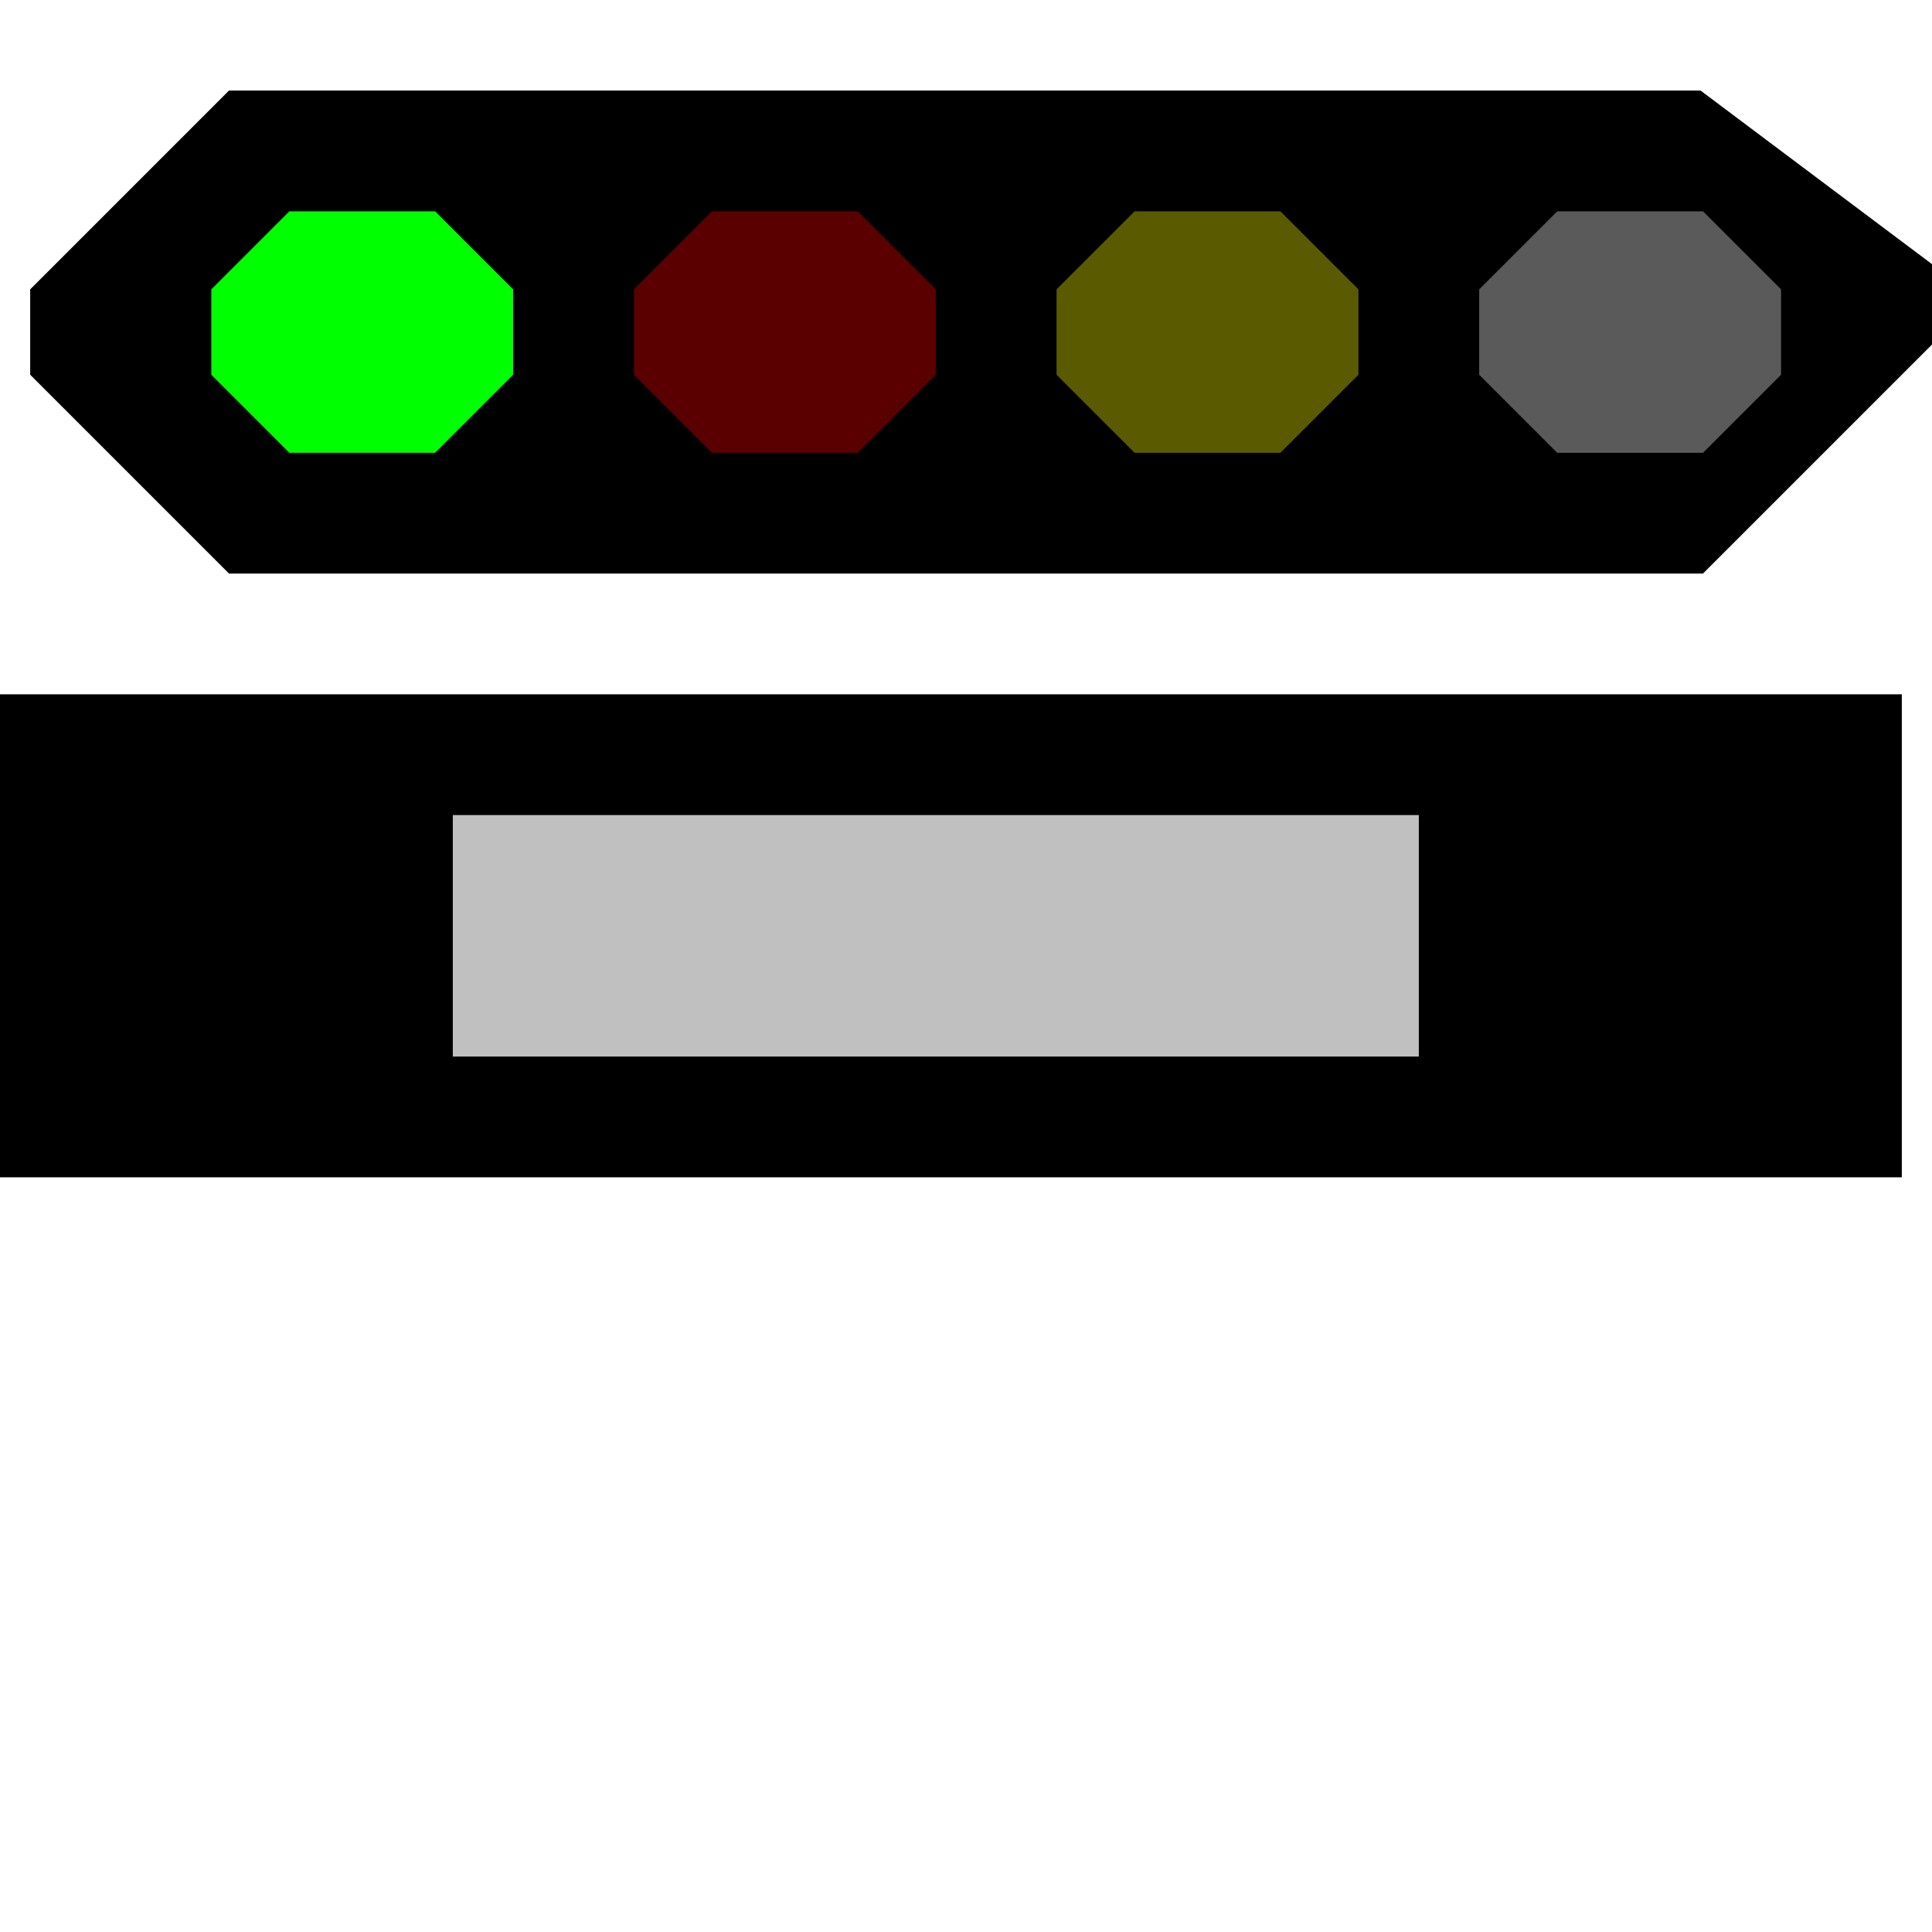
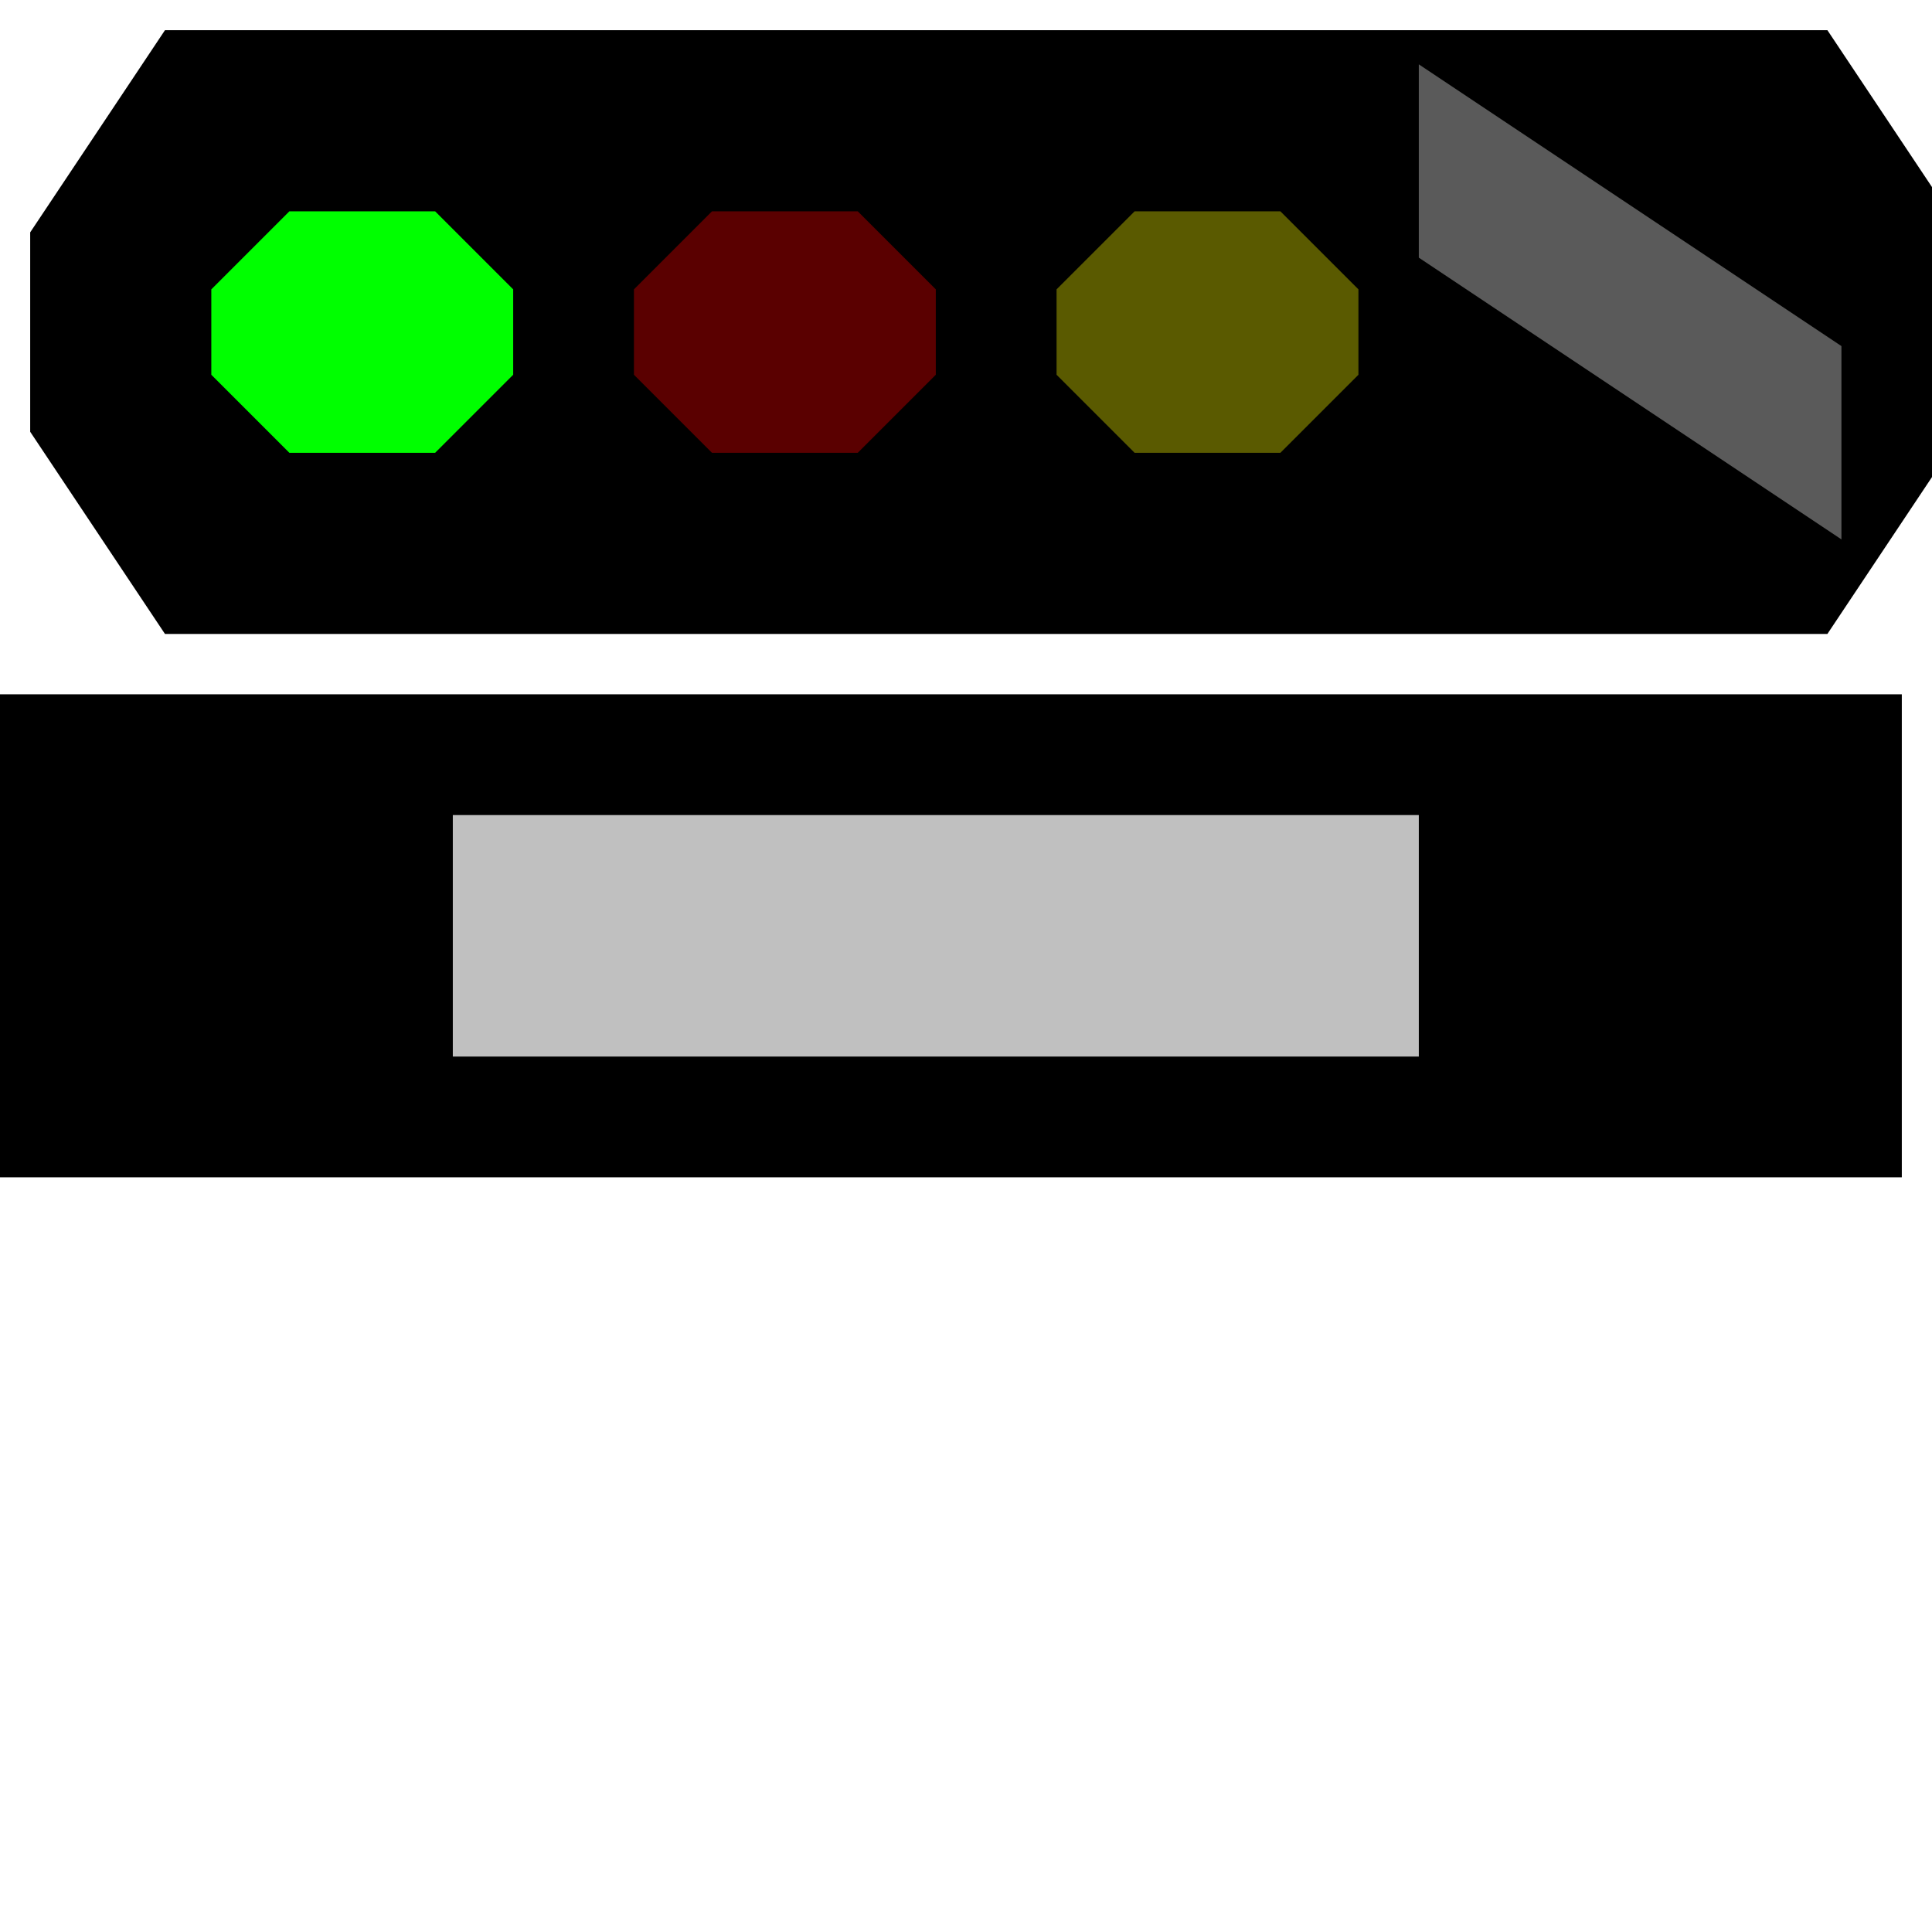
<svg width="32" height="32">
  <g>
    <path stroke="rgb(0,0,0)" fill="rgb(0,0,0)" d="M 0,12 L 31,12 L 31,19 L 0,19 z " />
    <path stroke="rgb(192,192,192)" fill="rgb(192,192,192)" d="M 8,14 L 23,14 L 23,17 L 8,17 z " />
-     <path stroke="rgb(0,0,0)" fill="rgb(0,0,0)" d="M 1,5 L 4,2 L 28,2 L 32,5 L 28,9 L 4,9 L 1,6 z " />
+     <path stroke="rgb(0,0,0)" fill="rgb(0,0,0)" d="M 1,4 L 3,1 L 30,1 L32,4 L 32,7 L 30,10 L 3,10 L 1,7 z " />
    <path stroke="rgb(0,255,0)" fill="rgb(0,255,0)" d="M 5,4 L 7,4 L 8,5 L 8,6 L 7,7 L 5,7 L 4,6 L 4,5 z " />
    <path stroke="rgb(90,0,0)" fill="rgb(90,0,0)" d="M 12,4 L 14,4 L 15,5 L 15,6 L 14,7 L 12,7 L 11,6 L 11,5 z " />
    <path stroke="rgb(90,90,0)" fill="rgb(90,90,0)" d="M 19,4 L 21,4 L 22,5 L 22,6 L 21,7 L 19,7 L 18,6 L 18,5 z " />
-     <path stroke="rgb(90,90,90)" fill="rgb(90,90,90)" d="M 26,4 L 28,4 L 29,5 L 29,6 L 28,7 L 26,7 L 25,6 L 25,5 z " />
+     <path stroke="rgb(90,90,90)" fill="rgb(90,90,90)" d="M 24,4 L 24,2 L 30,6 L 30,8 z " />
  </g>
</svg>
